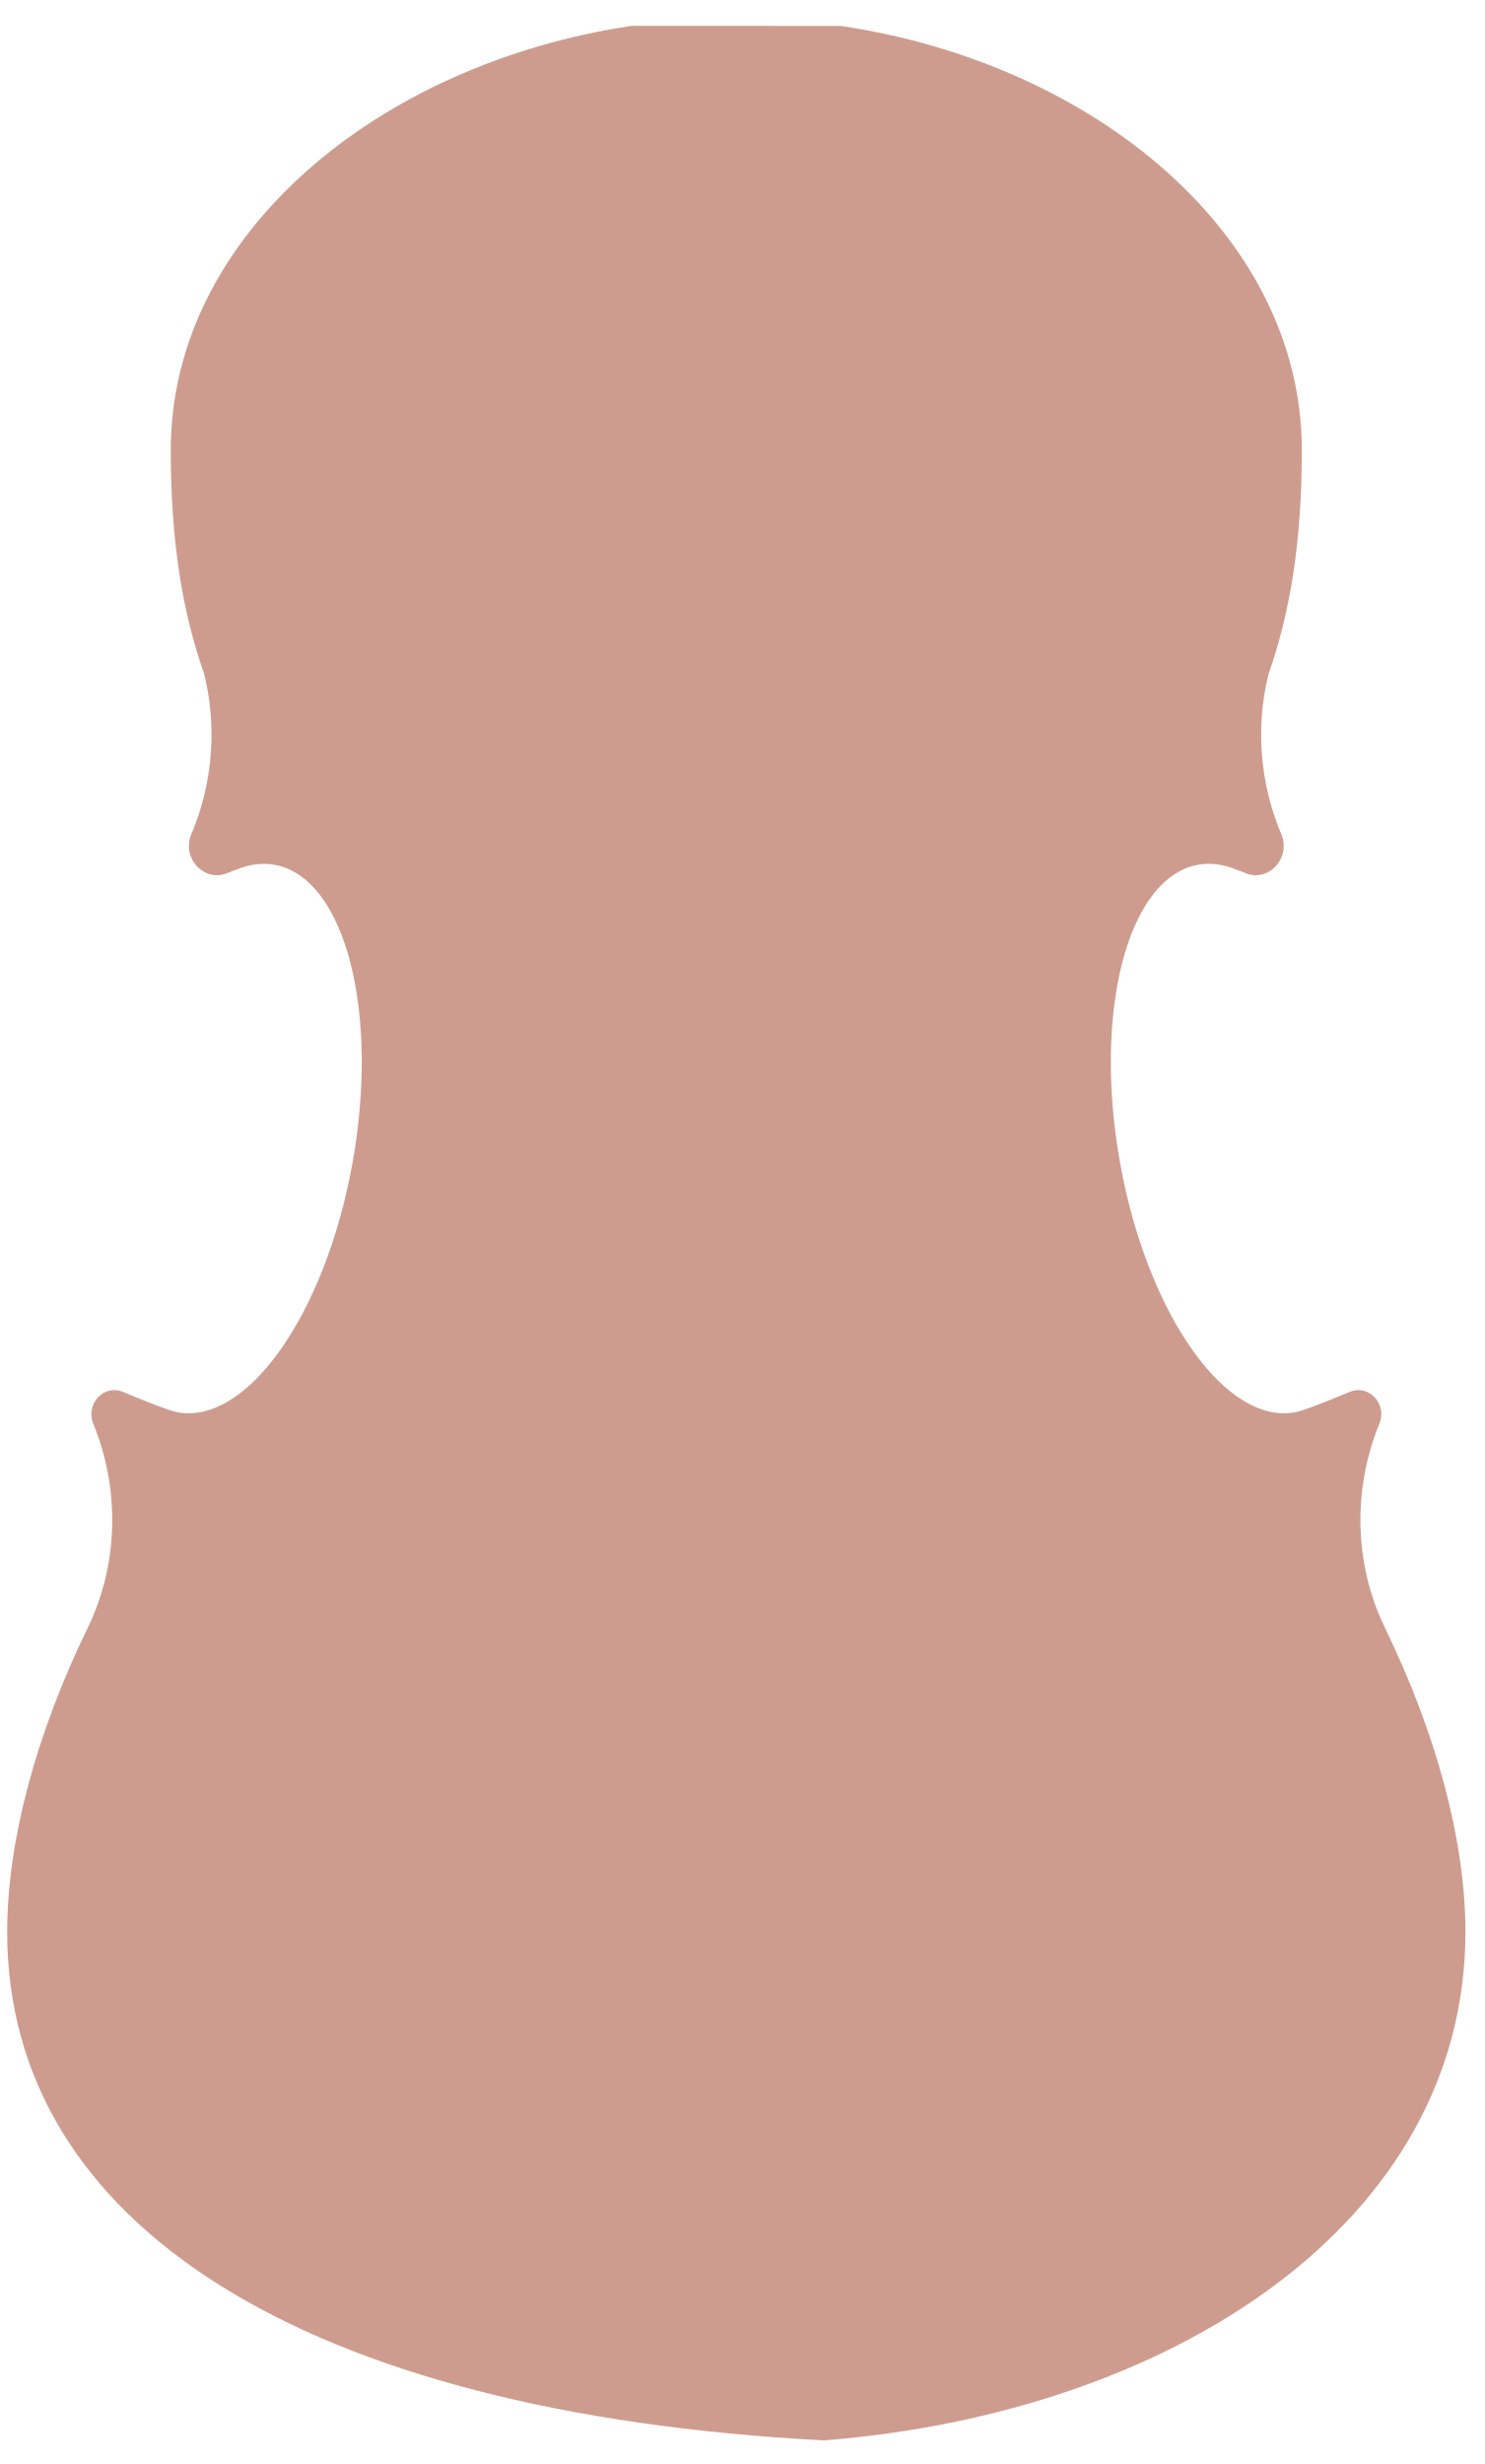
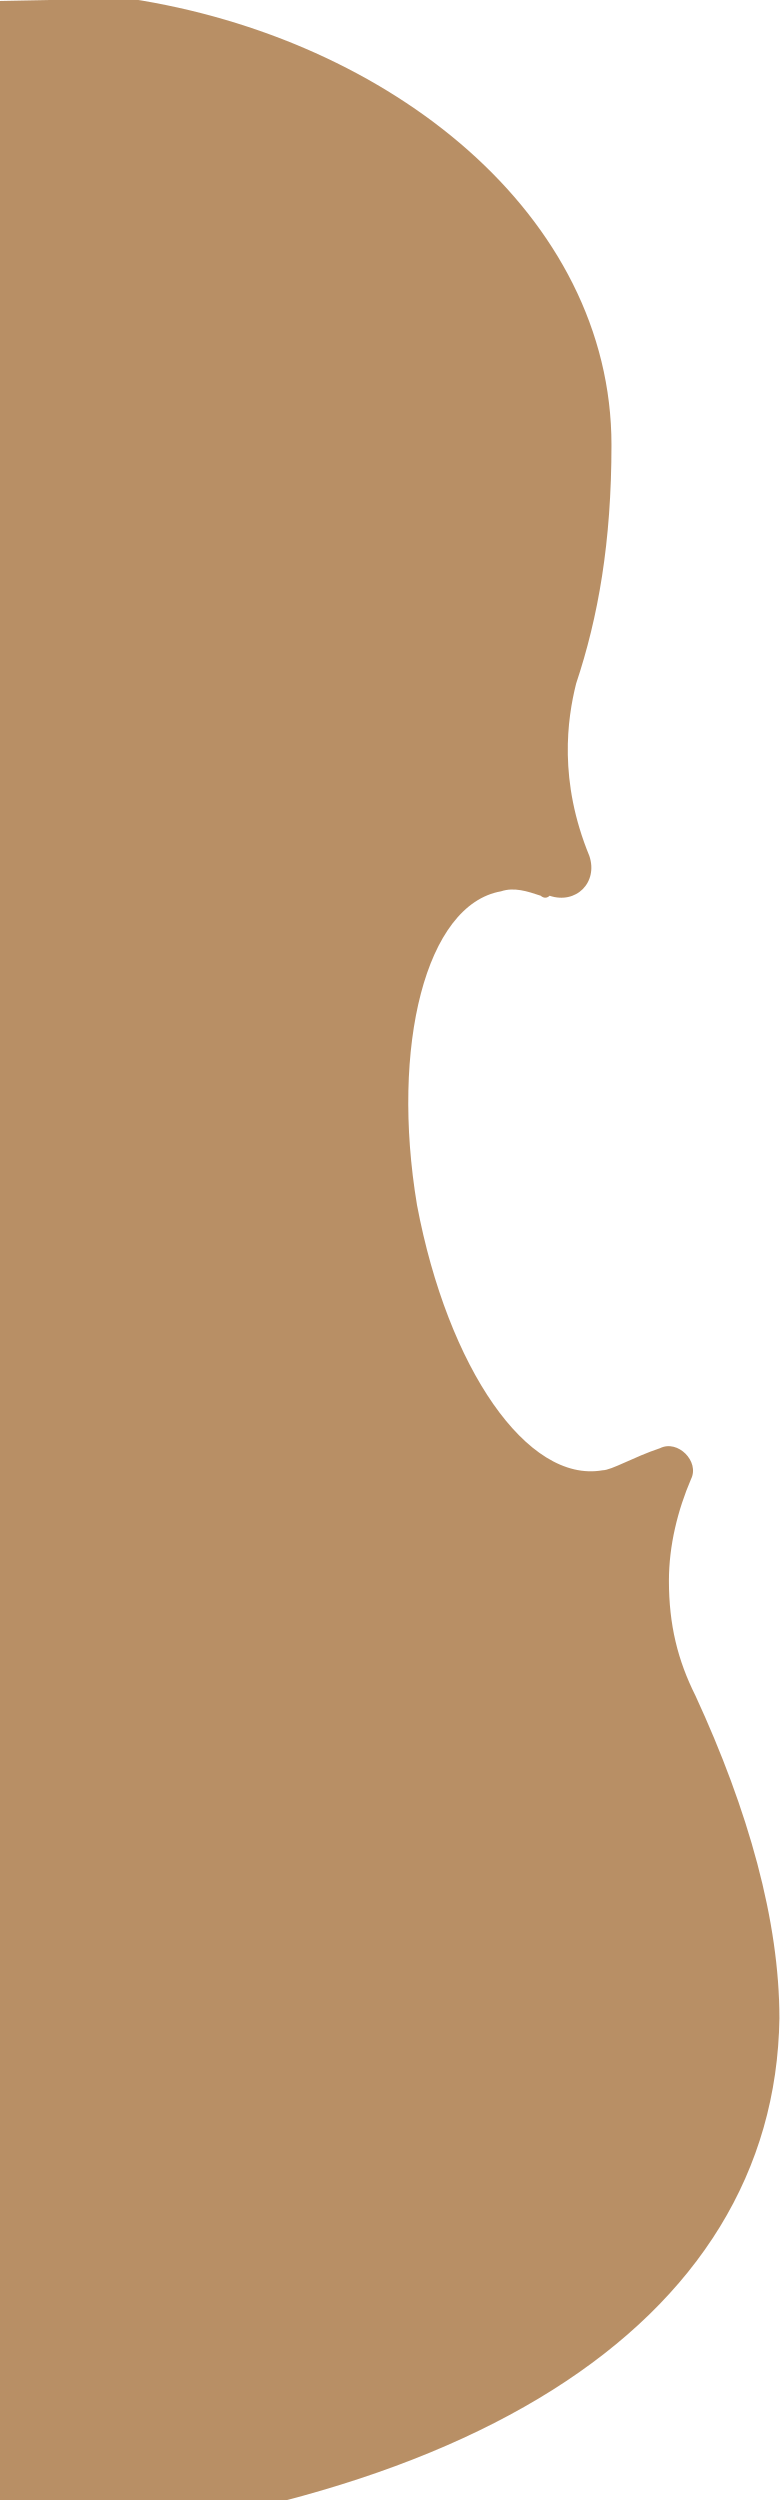
- <svg xmlns="http://www.w3.org/2000/svg" fill="rgba(158, 58, 31, 0.5)" version="1.1" id="Capa_1" viewBox="238 -115 250 415" xml:space="preserve">
-   <g transform="rotate(-45)">
-     <path d="M346.69,190.237 c25.654,34.603,30.052,79.757,4.374,105.423    c-10.929,10.941-20.691,17.897-30.476,22.624 c-4.586,2.676-12.886,8.925-17.708,20.679 c-1.662,4.044-7.333,4.232-8.925,0.295    c-0.295-0.707-0.495-1.179-0.589-1.285 c-0.908-2.299-2.299-4.138-4.185-5.4 c-9.962-6.661-29.981,5.176-44.718,26.421    c-14.725,21.245-18.616,43.869-8.665,50.519 c1.179,0.79,5.022,2.44,8.83,4.008 c2.676,1.108,3.006,4.504,1.12,6.402    c-0.377,0.365-0.837,0.684-1.379,0.908 c-10.988,4.61-19.736,13.688-23.626,24.923 c-6.461,18.651-15.704,34.909-26.668,45.874    c-34.697,34.685-92.348,22.212-136.96-15.869  c-58.949-65.479-71.434-123.142-36.749-157.827  c10.964-10.964,27.222-20.219,45.897-26.668 c5.942-2.063,11.283-5.482,15.68-9.88 c3.914-3.914,7.05-8.571,9.22-13.747    c1.391-3.301,6.001-3.466,7.321-0.259 c1.556,3.796,3.23,7.663,4.008,8.83 c6.661,9.95,29.285,6.06,50.507-8.677    c21.257-14.737,33.082-34.756,26.432-44.695 c-1.273-1.898-3.101-3.289-5.4-4.197 c-0.094-0.094-0.578-0.295-1.285-0.589    c-3.938-1.592-3.761-7.262,0.295-8.925 c11.754-4.81,17.991-13.134,20.691-17.696 c4.704-9.797,11.672-19.559,22.601-30.5    c25.678-25.666,70.82-21.28,105.447,4.374 L346.69,190.237z" />
-   </g>
+ <svg xmlns="http://www.w3.org/2000/svg" viewBox="363 -111.5 125 400" fill="hsla(30, 45%, 45%, 0.8)" transform="scale(-1 1)">
+   <path d="M347 190c26 35 30 80 4 105-11 11-21 18-30 23-5 3-13 9-18 21-2 4-7 4-9 0 0-1 0-1-1-1-1-2-2-4-4-5-10-7-30 5-45 26-15 21-19 44-9 51 1 1 5 2 9 4 3 1 3 5 1 6 0 1-1 1-1 1-11 5-20 14-24 25-6 19-16 35-27 46-35 35-92 22-137-16-59-65-71-123-37-158 11-11 27-20 46-27 6-2 11-5 16-10 4-4 7-9 9-14 1-3 6-3 7 0 2 4 3 8 4 9 7 10 29 6 51-9 21-15 33-35 26-45-1-2-3-3-5-4 0 0-1 0-1-1-4-2-4-7 0-9 12-5 18-13 21-18 5-10 12-20 23-31 26-26 71-21 105 4l1 1z" transform="rotate(-45)" />
</svg>
